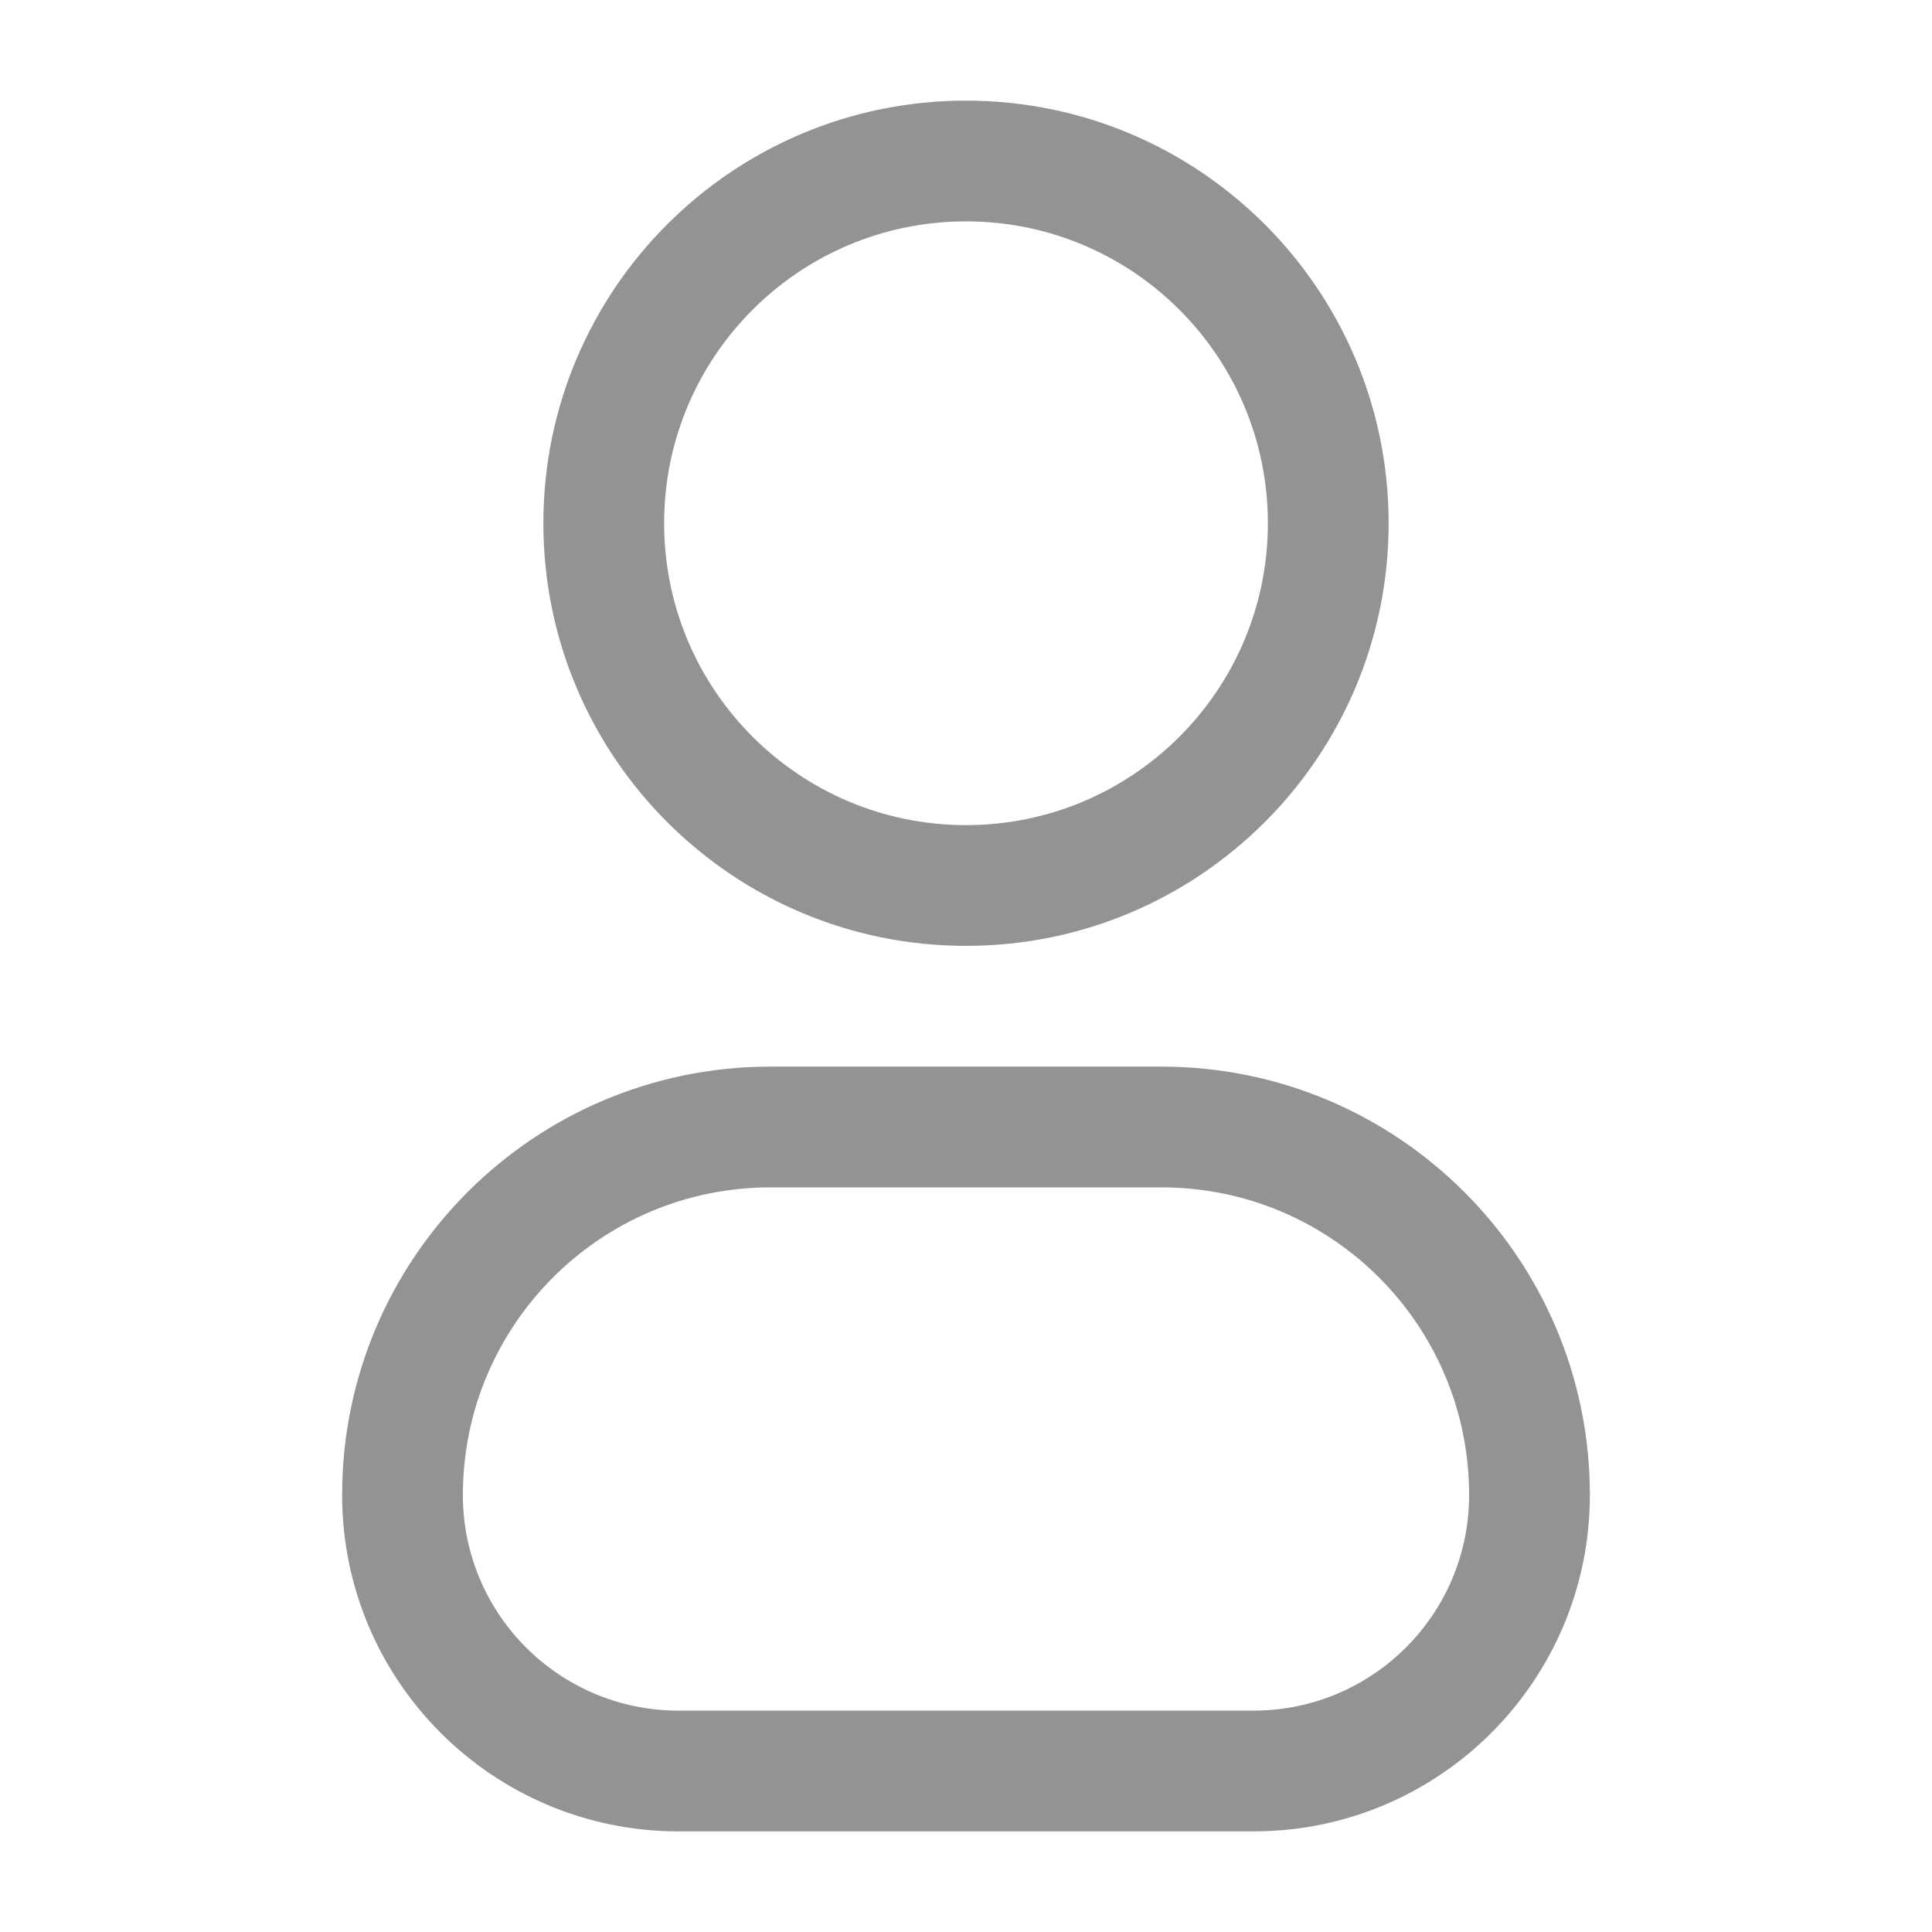
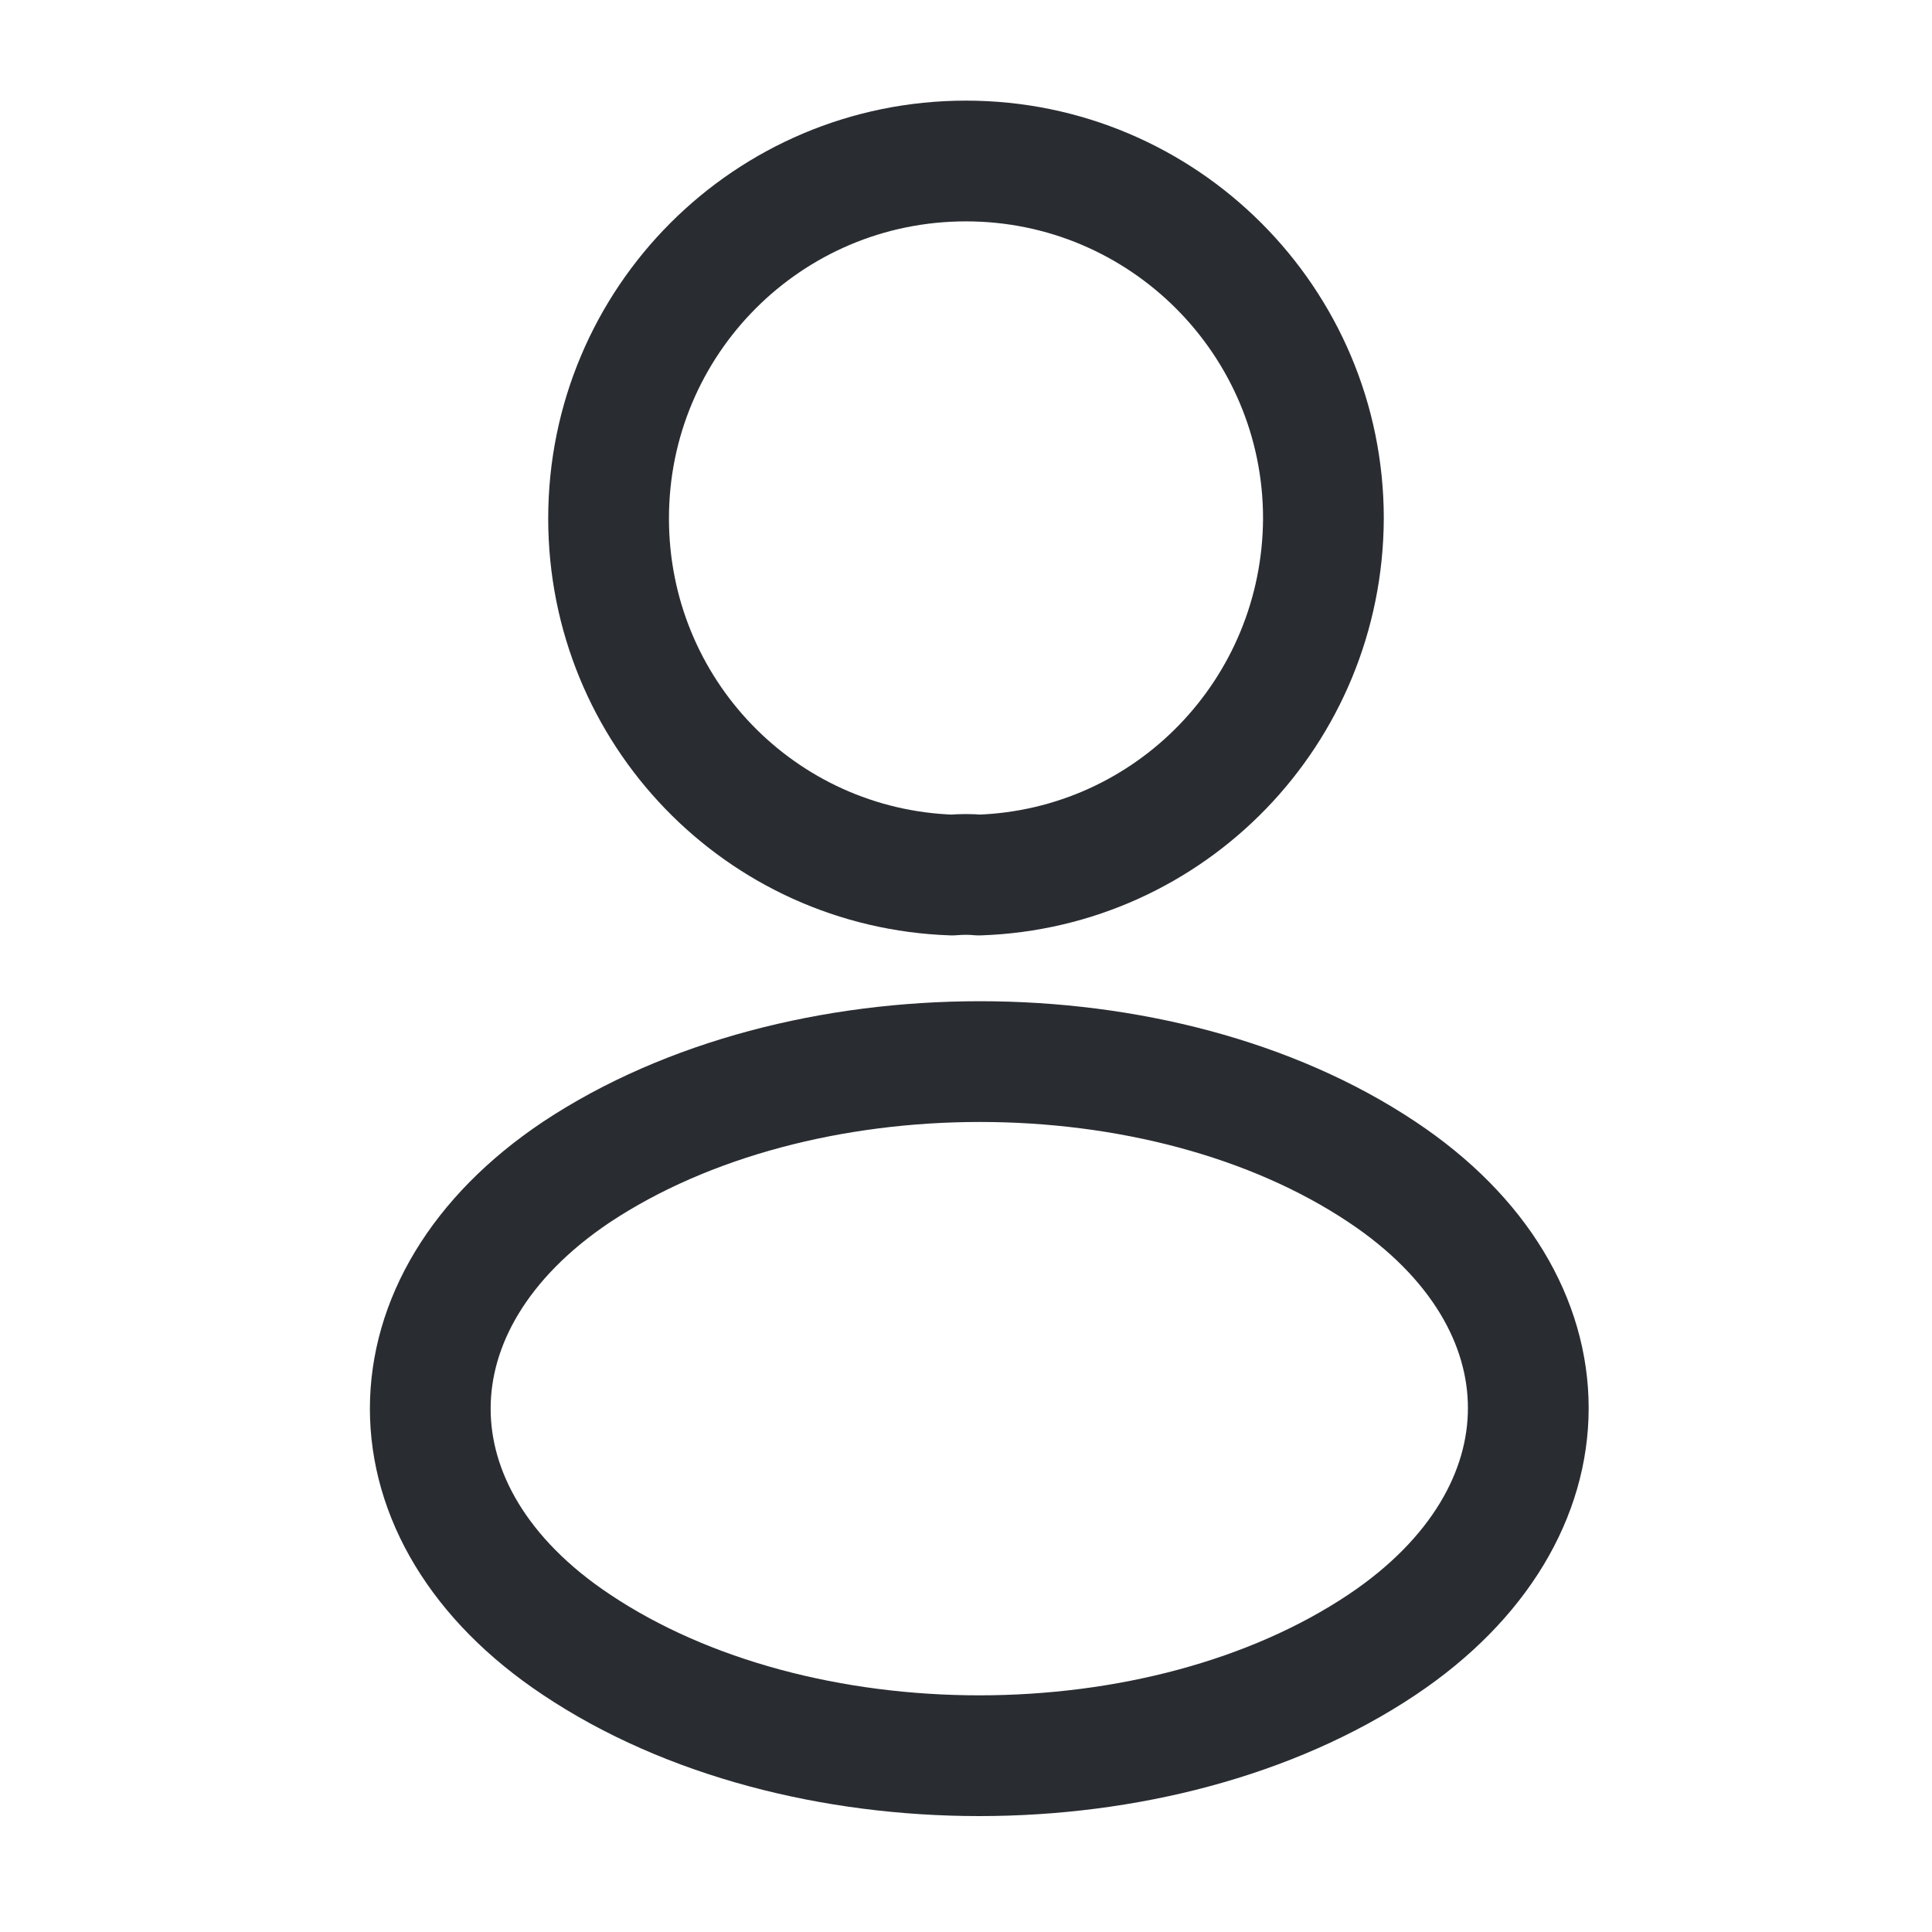
<svg xmlns="http://www.w3.org/2000/svg" width="800px" height="800px" viewBox="0 0 24 24" fill="none">
-   <g id="style=stroke">
-     <g id="profile">
-       <path id="vector (Stroke)" fill-rule="evenodd" clip-rule="evenodd" d="M12 2.75C9.929 2.75 8.25 4.429 8.25 6.5C8.25 8.571 9.929 10.25 12 10.25C14.071 10.25 15.75 8.571 15.75 6.5C15.75 4.429 14.071 2.75 12 2.75ZM6.75 6.5C6.75 3.6 9.101 1.25 12 1.25C14.899 1.25 17.25 3.6 17.25 6.5C17.25 9.399 14.899 11.75 12 11.75C9.101 11.75 6.75 9.399 6.75 6.5Z" fill="#939393" />
-       <path id="rec (Stroke)" fill-rule="evenodd" clip-rule="evenodd" d="M4.25 18.571C4.25 15.633 6.632 13.25 9.571 13.25H14.429C17.367 13.25 19.75 15.633 19.75 18.571C19.75 20.879 17.879 22.75 15.571 22.75H8.429C6.121 22.75 4.25 20.879 4.25 18.571ZM9.571 14.75C7.461 14.75 5.75 16.461 5.75 18.571C5.75 20.051 6.949 21.25 8.429 21.25H15.571C17.051 21.25 18.25 20.051 18.25 18.571C18.25 16.461 16.539 14.75 14.429 14.75H9.571Z" fill="#939393" />
-     </g>
-   </g>
+   <path d="M12.16 10.87C12.06 10.86 11.94 10.86 11.83 10.87C9.45 10.79 7.56 8.84 7.56 6.44C7.56 3.99 9.54 2 12 2C14.45 2 16.44 3.99 16.44 6.44C16.43 8.84 14.54 10.79 12.16 10.87Z" stroke="#292D32" stroke-width="1.5" stroke-linecap="round" stroke-linejoin="round" />
+   <path d="M7.16 14.56C4.74 16.18 4.74 18.82 7.16 20.43C9.91 22.27 14.42 22.27 17.17 20.43C19.59 18.81 19.59 16.17 17.17 14.56C14.43 12.73 9.92 12.73 7.16 14.56Z" stroke="#292D32" stroke-width="1.5" stroke-linecap="round" stroke-linejoin="round" />
</svg>
